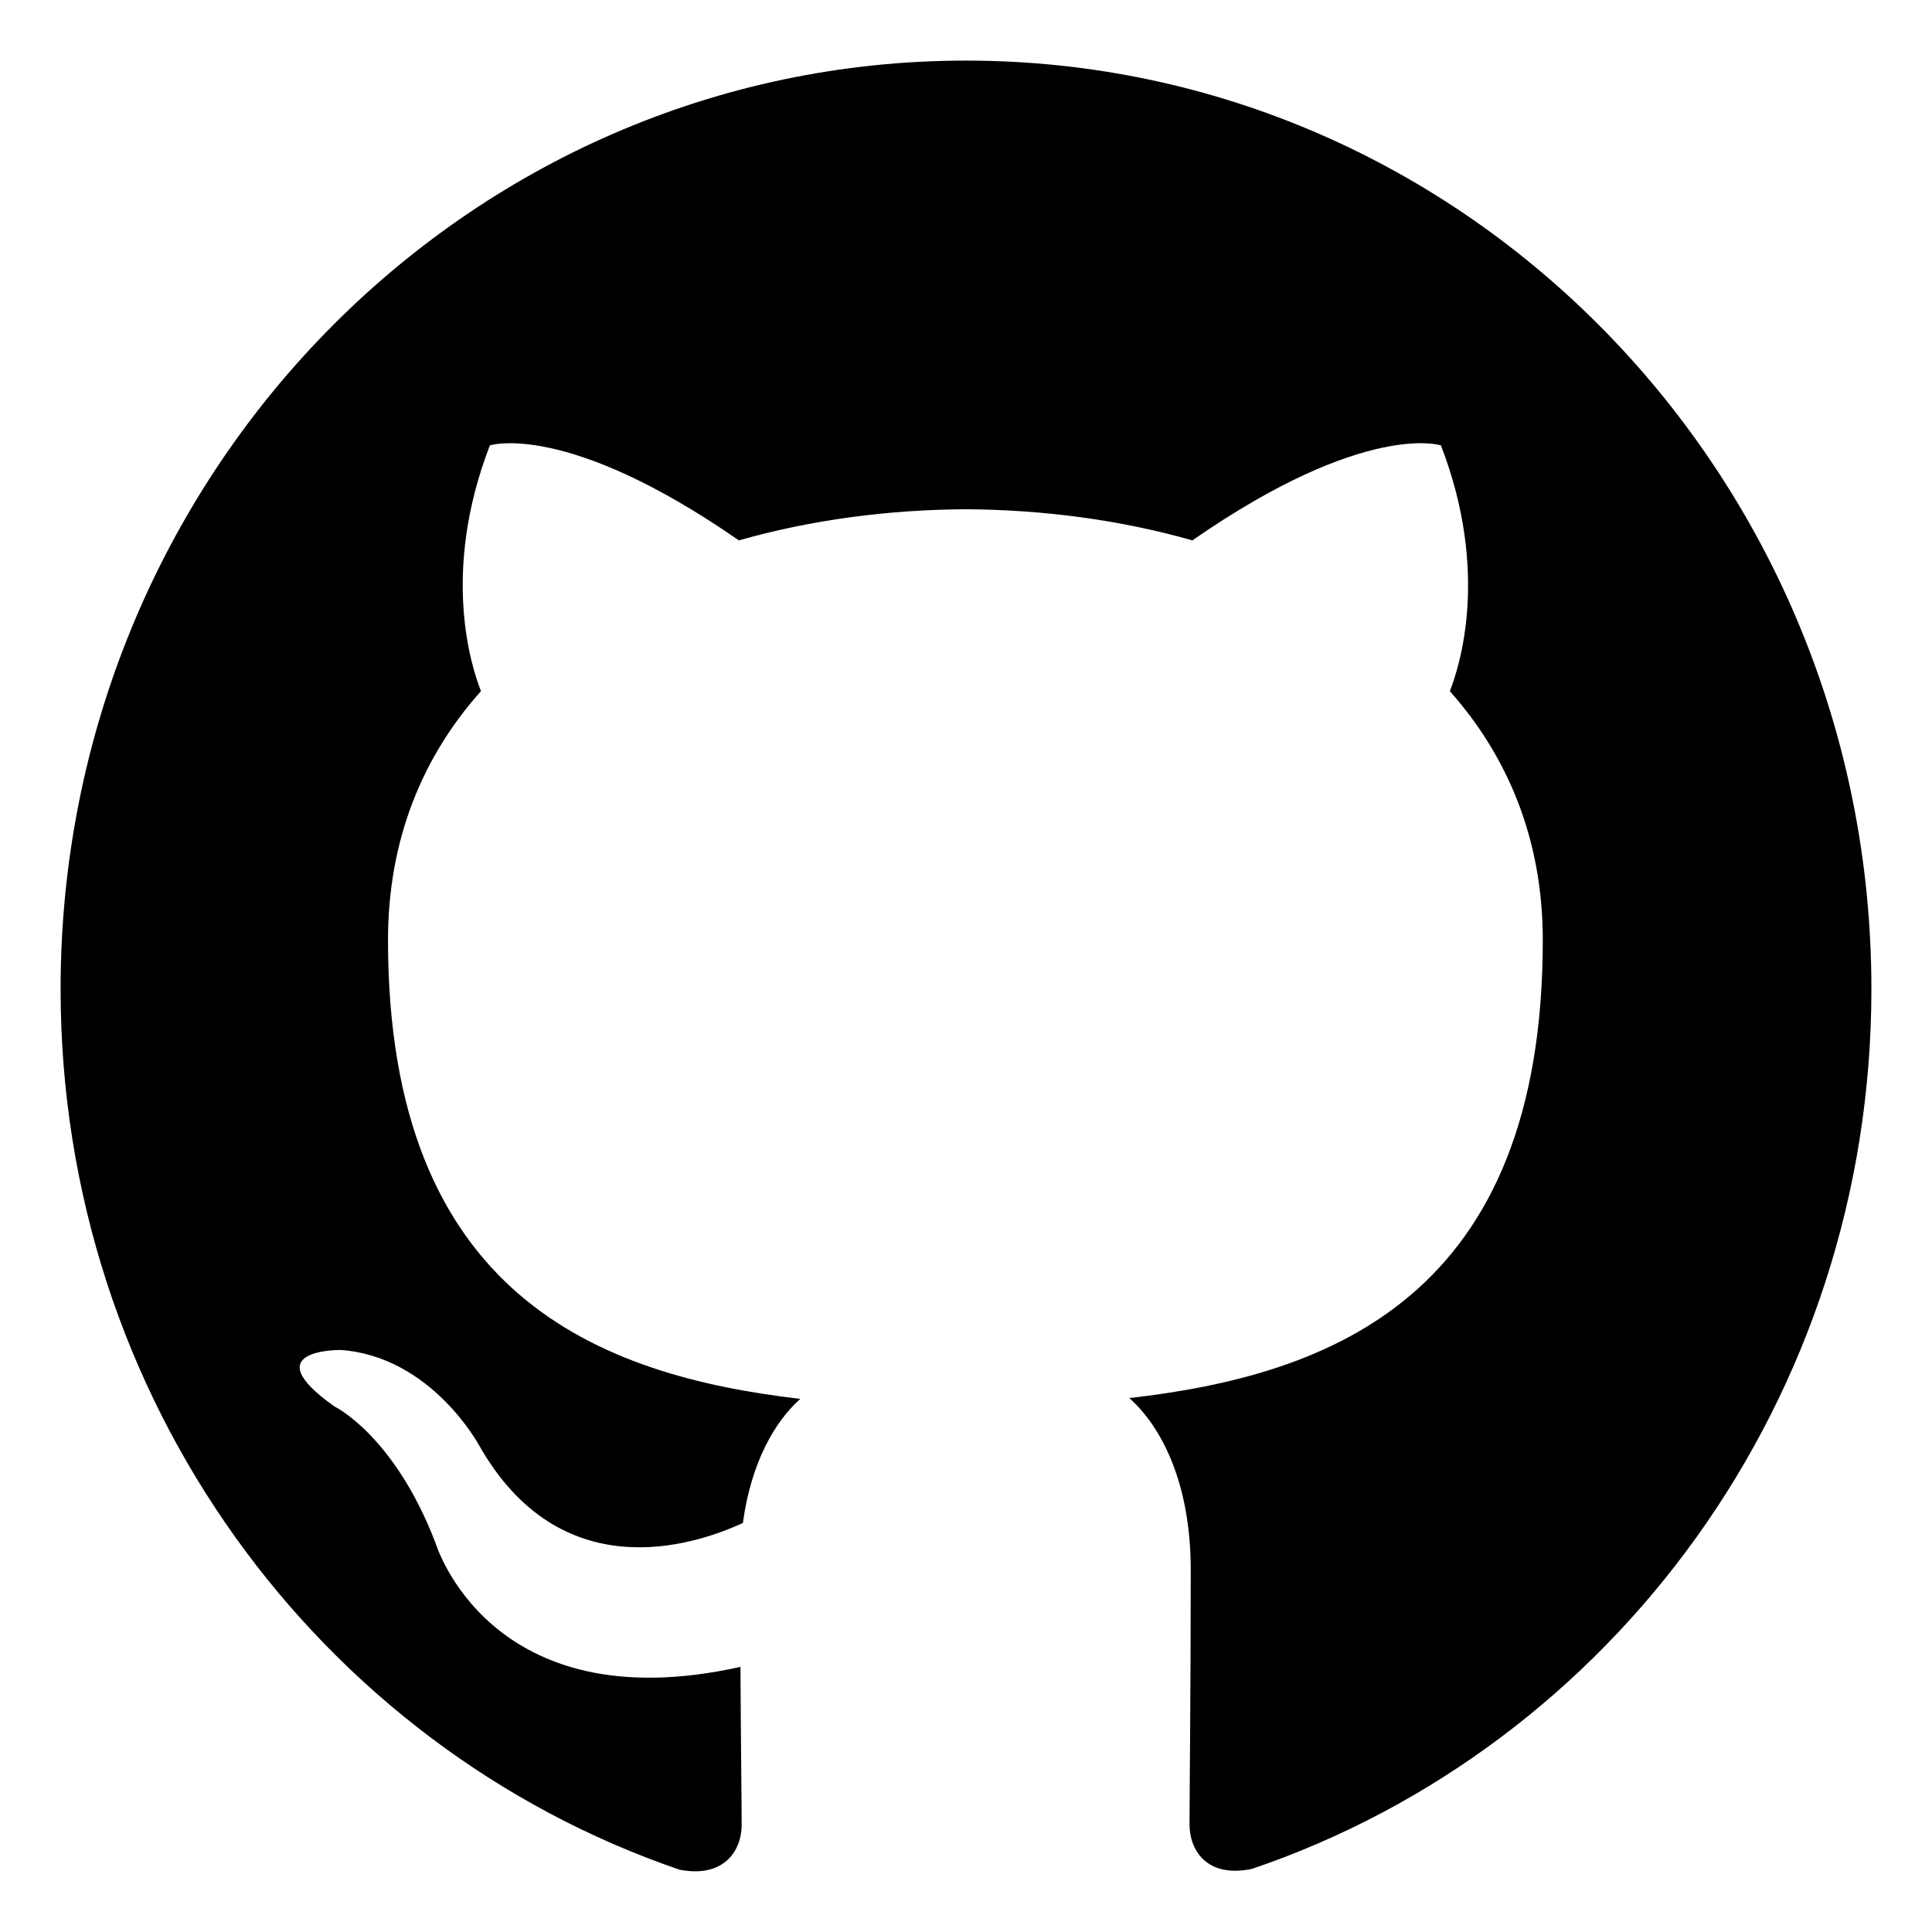
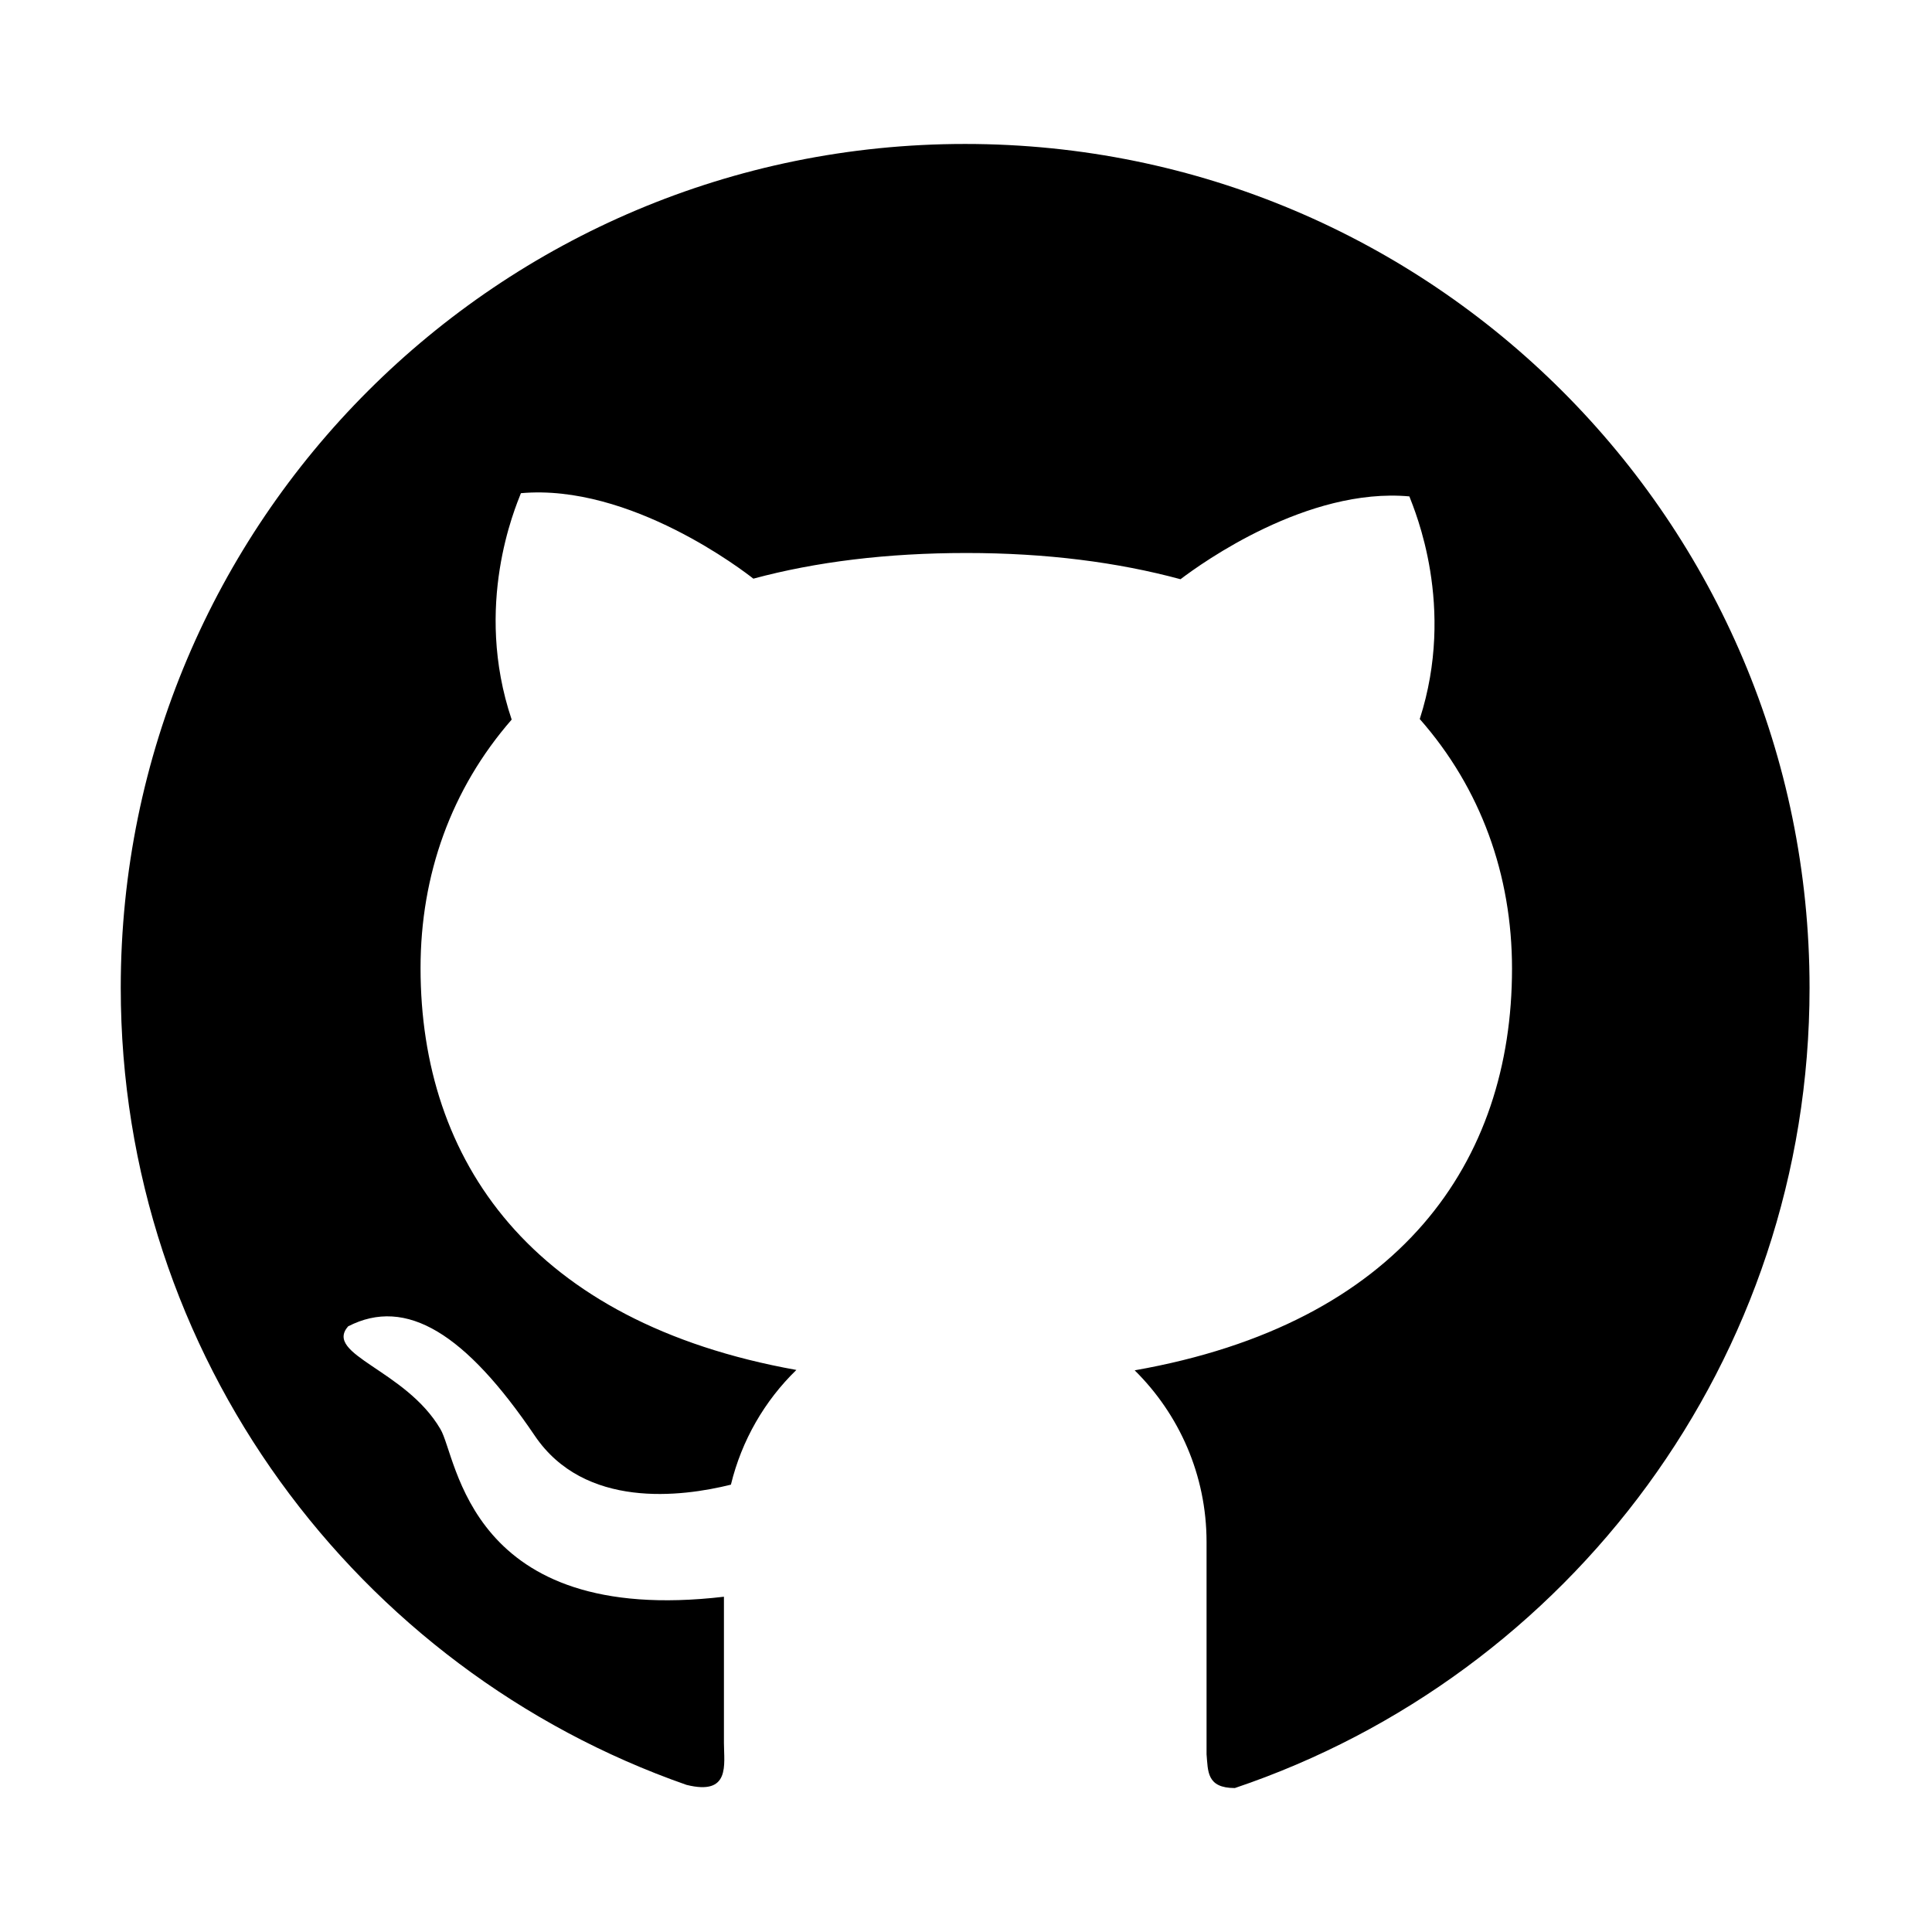
- <svg viewBox="0 0 1024 1024" width="38" height="38" fill="currentColor">
-   <path d="M512 32.12c-265.004 0-479.88 220.23-479.88 492.090 0 217.446 137.536 401.684 328.202 466.81 23.994 4.498 32.778-10.712 32.778-23.78 0-11.782-0.428-42.632-0.642-83.764-133.466 29.778-161.744-65.984-161.744-65.984-21.852-56.772-53.344-71.982-53.344-71.982-43.49-30.636 3.214-29.992 3.214-29.992 48.202 3.428 73.482 50.772 73.482 50.772 42.846 75.196 112.258 53.558 139.68 40.918 4.284-31.706 16.71-53.558 30.42-65.77-106.474-12.426-218.516-54.63-218.516-243.152 0-53.772 18.638-97.69 49.274-131.966-4.928-12.426-21.424-62.556 4.714-130.252 0 0 40.276-13.282 131.966 50.344 38.348-10.926 79.266-16.282 120.184-16.496 40.704 0.214 81.836 5.57 120.184 16.496 91.692-63.626 131.752-50.344 131.752-50.344 26.136 67.698 9.64 117.828 4.714 130.252 30.636 34.492 49.274 78.408 49.274 131.966 0 188.952-112.258 230.514-219.16 242.724 17.138 15.21 32.564 45.202 32.564 91.048 0 65.77-0.642 118.898-0.642 134.966 0 13.068 8.57 28.492 32.992 23.566 191.094-64.912 328.418-249.152 328.418-466.382 0-271.86-214.874-492.090-479.88-492.090z" />
+ <svg xmlns="http://www.w3.org/2000/svg" t="1565854617791" class="icon" viewBox="0 0 1024 1024" version="1.1" p-id="1945" width="200" height="200">
+   <defs>
+     <style type="text/css" />
+   </defs>
+   <path d="M511.6 76.3C264.3 76.2 64 276.4 64 523.5 64 718.9 189.3 885 363.8 946c23.5 5.9 19.9-10.8 19.9-22.2v-77.5c-135.7 15.9-141.2-73.9-150.3-88.9C215 726 171.5 718 184.5 703c30.9-15.9 62.4 4 98.9 57.9 26.4 39.1 77.9 32.5 104 26 5.7-23.5 17.9-44.5 34.7-60.8-140.6-25.2-199.2-111-199.2-213 0-49.5 16.3-95 48.3-131.7-20.4-60.5 1.9-112.3 4.9-120 58.1-5.2 118.5 41.6 123.2 45.3 33-8.9 70.7-13.6 112.9-13.6 42.4 0 80.2 4.9 113.5 13.9 11.3-8.6 67.3-48.8 121.3-43.9 2.9 7.7 24.7 58.3 5.5 118 32.4 36.8 48.9 82.7 48.9 132.3 0 102.2-59 188.1-200 212.9 23.5 23.2 38.1 55.4 38.1 91v112.5c0.8 9 0 17.9 15 17.9 177.1-59.7 304.6-227 304.6-424.1 0-247.2-200.4-447.3-447.5-447.3z" fill="#000000" p-id="1946" data-spm-anchor-id="a313x.7781069.0.i0" />
</svg>
